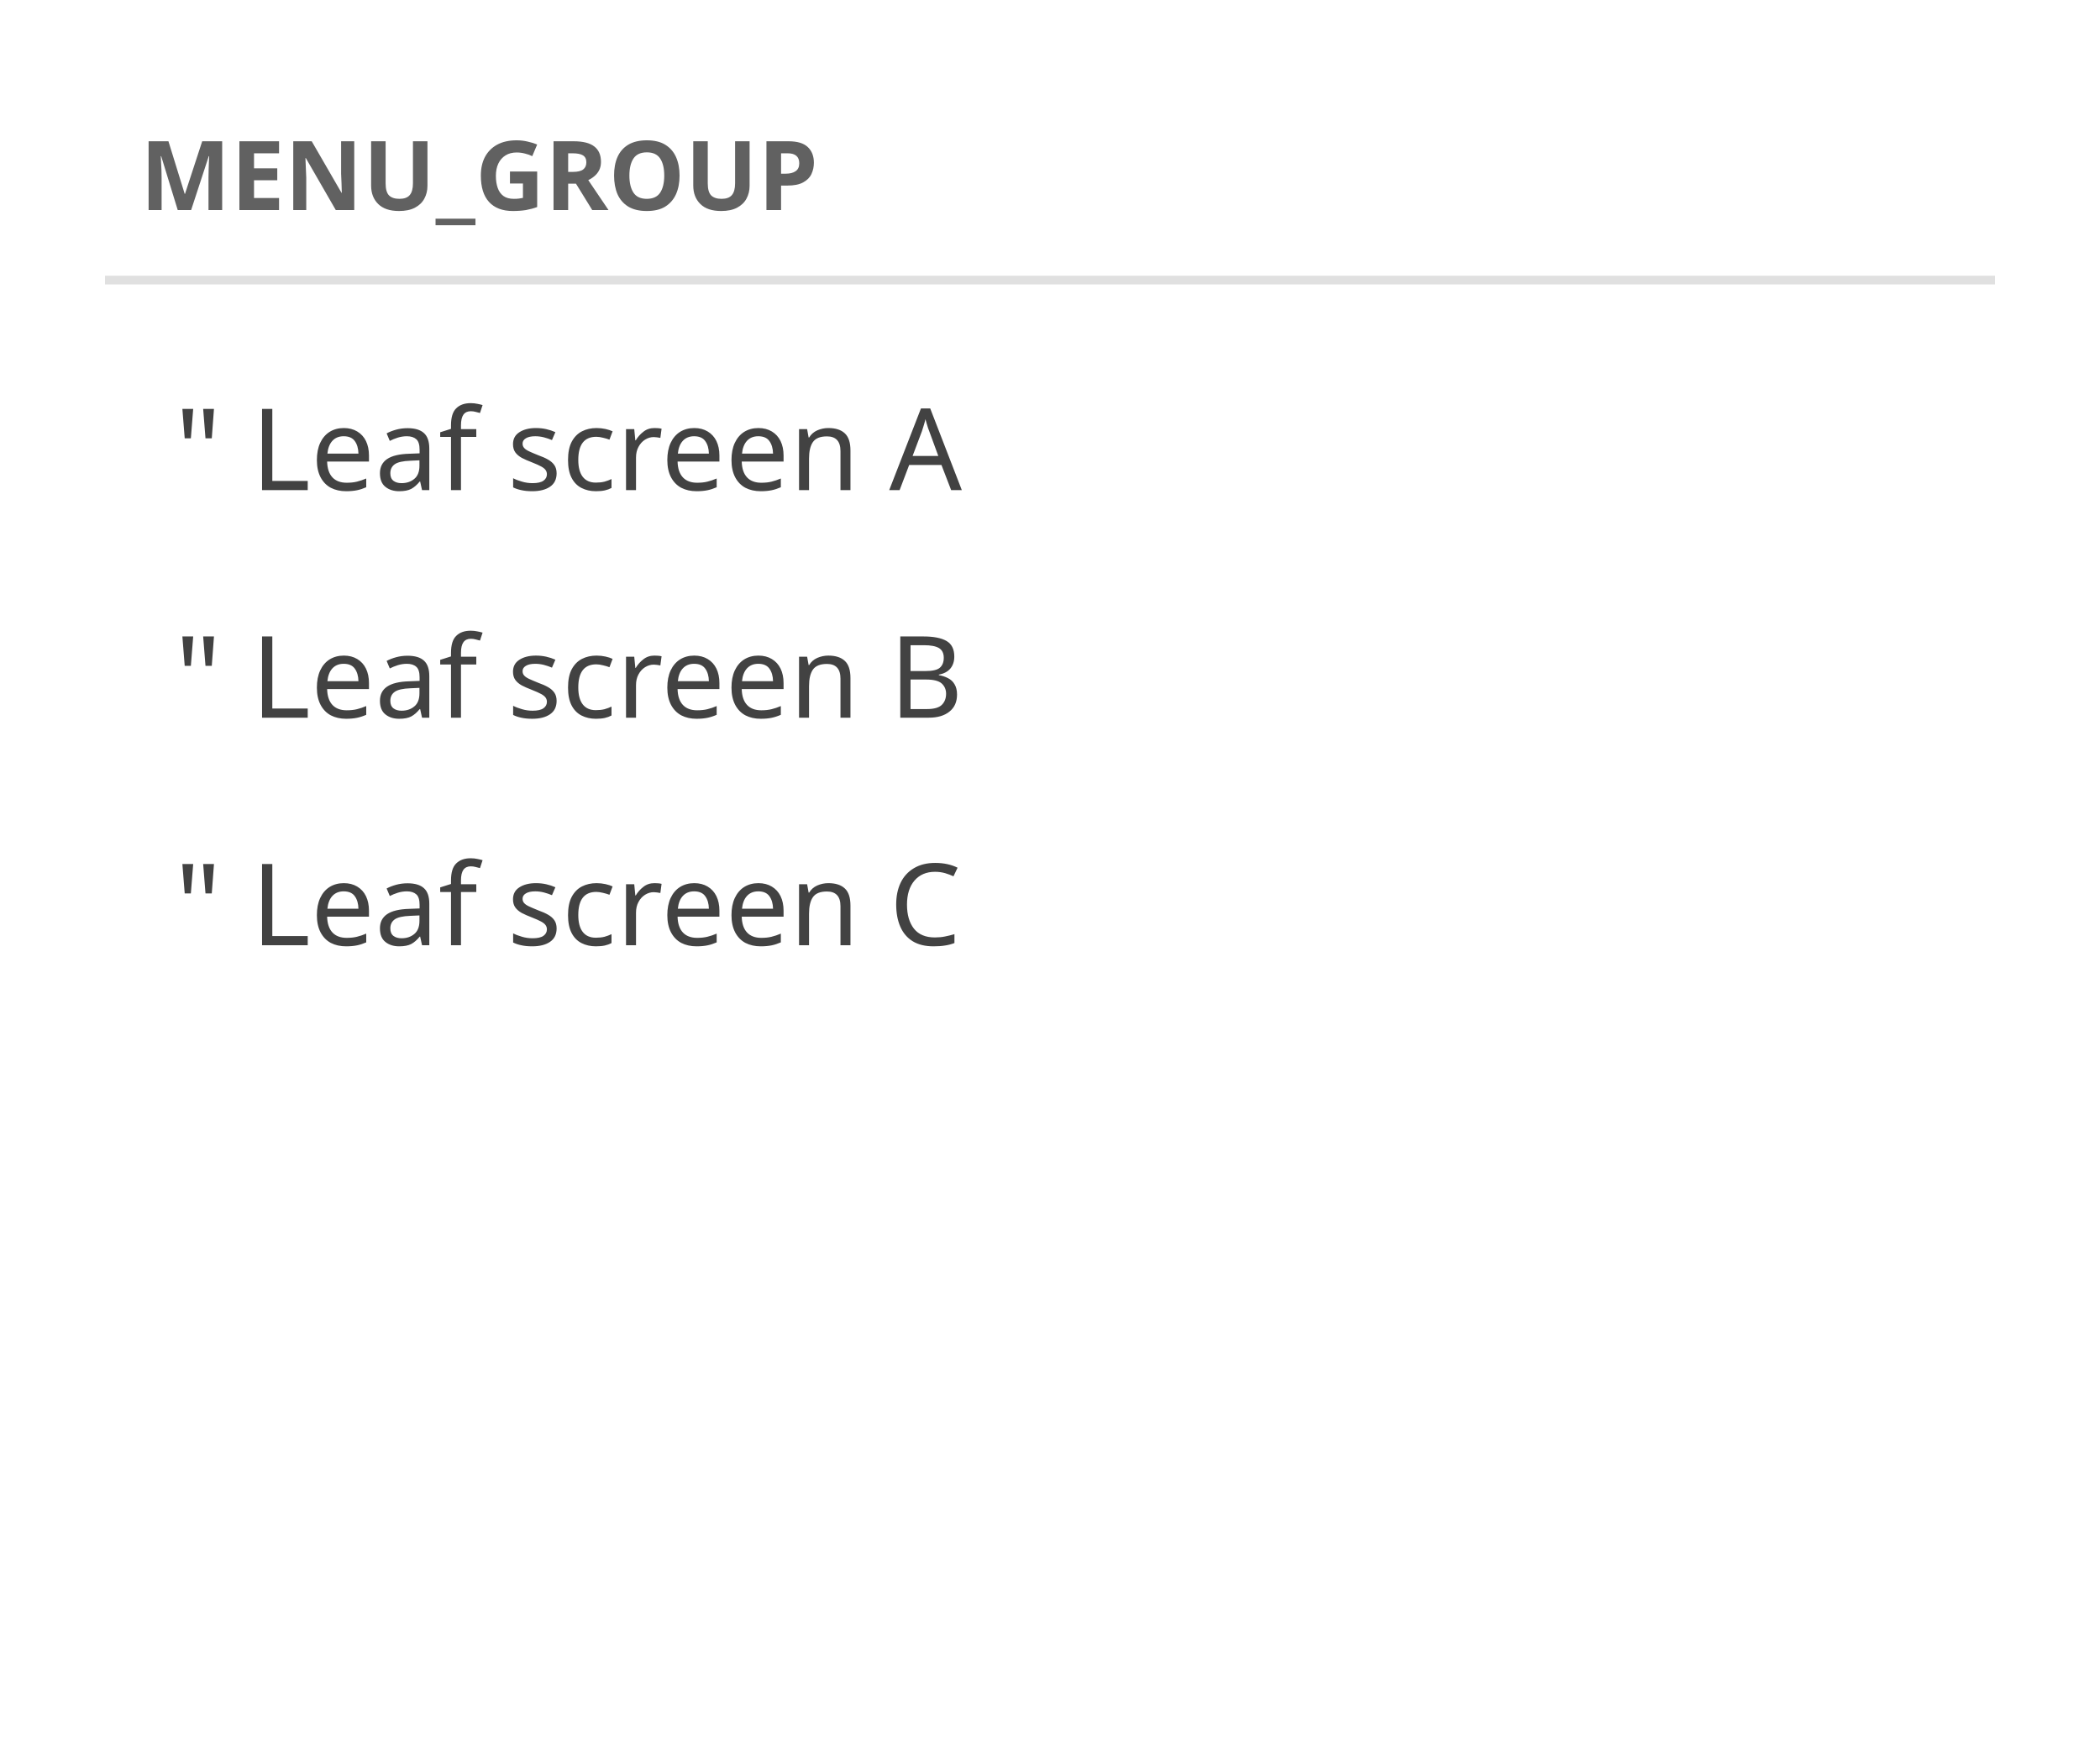
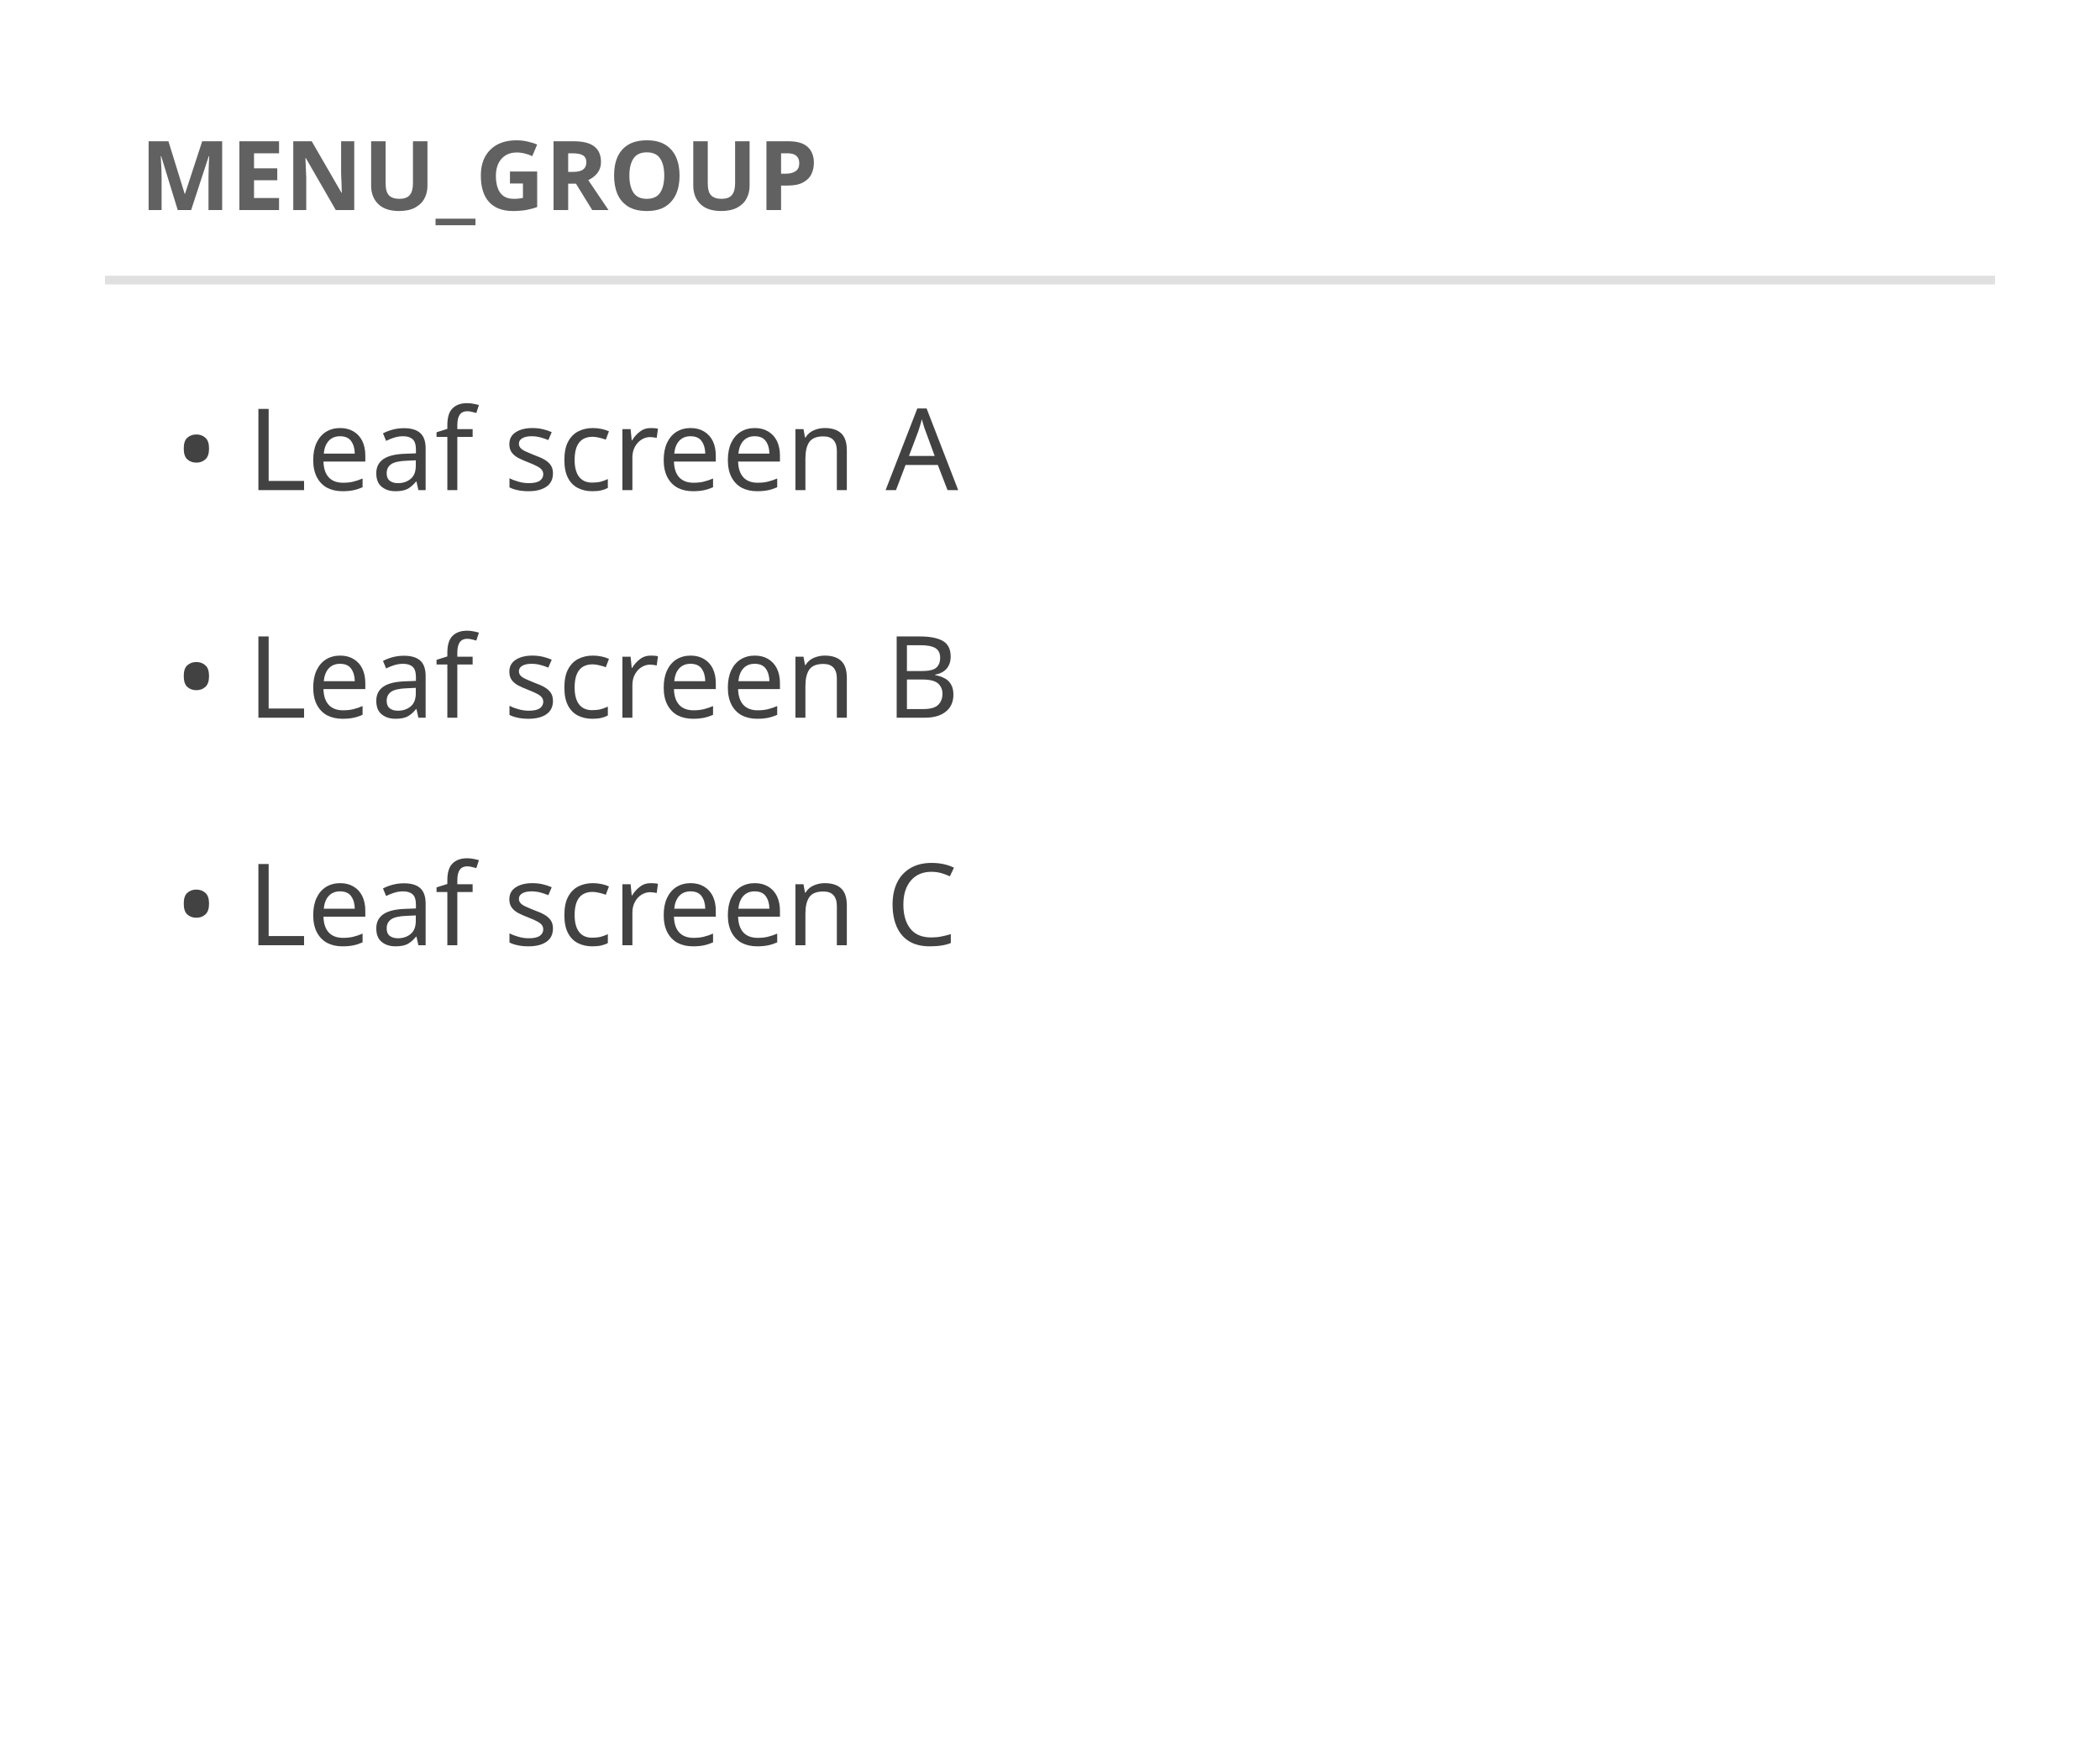
<svg xmlns="http://www.w3.org/2000/svg" viewBox="0 0 240 200" aria-label="Sidebar menu group primitive">
  <defs>
    <style>
      .group-title { fill: #616161; font-family: system-ui, sans-serif; font-size: 11px; font-weight: 600; }
      .item { fill: #424242; font-family: system-ui, sans-serif; font-size: 13px; }
      .line { stroke: #e0e0e0; stroke-width: 1; fill: none; }
    </style>
  </defs>
  <text x="16" y="24" class="group-title" id="primitive-group-label">MENU_GROUP</text>
  <line class="line" x1="12" y1="32" x2="228" y2="32" />
-   <text x="20" y="56" class="item" id="primitive-leaf-1">" Leaf screen A</text>
-   <text x="20" y="82" class="item" id="primitive-leaf-2">" Leaf screen B</text>
-   <text x="20" y="108" class="item" id="primitive-leaf-3">" Leaf screen C</text>
+   <text x="20" y="56" class="item" id="primitive-leaf-1">• Leaf screen A</text>
+   <text x="20" y="82" class="item" id="primitive-leaf-2">• Leaf screen B</text>
+   <text x="20" y="108" class="item" id="primitive-leaf-3">• Leaf screen C</text>
</svg>
